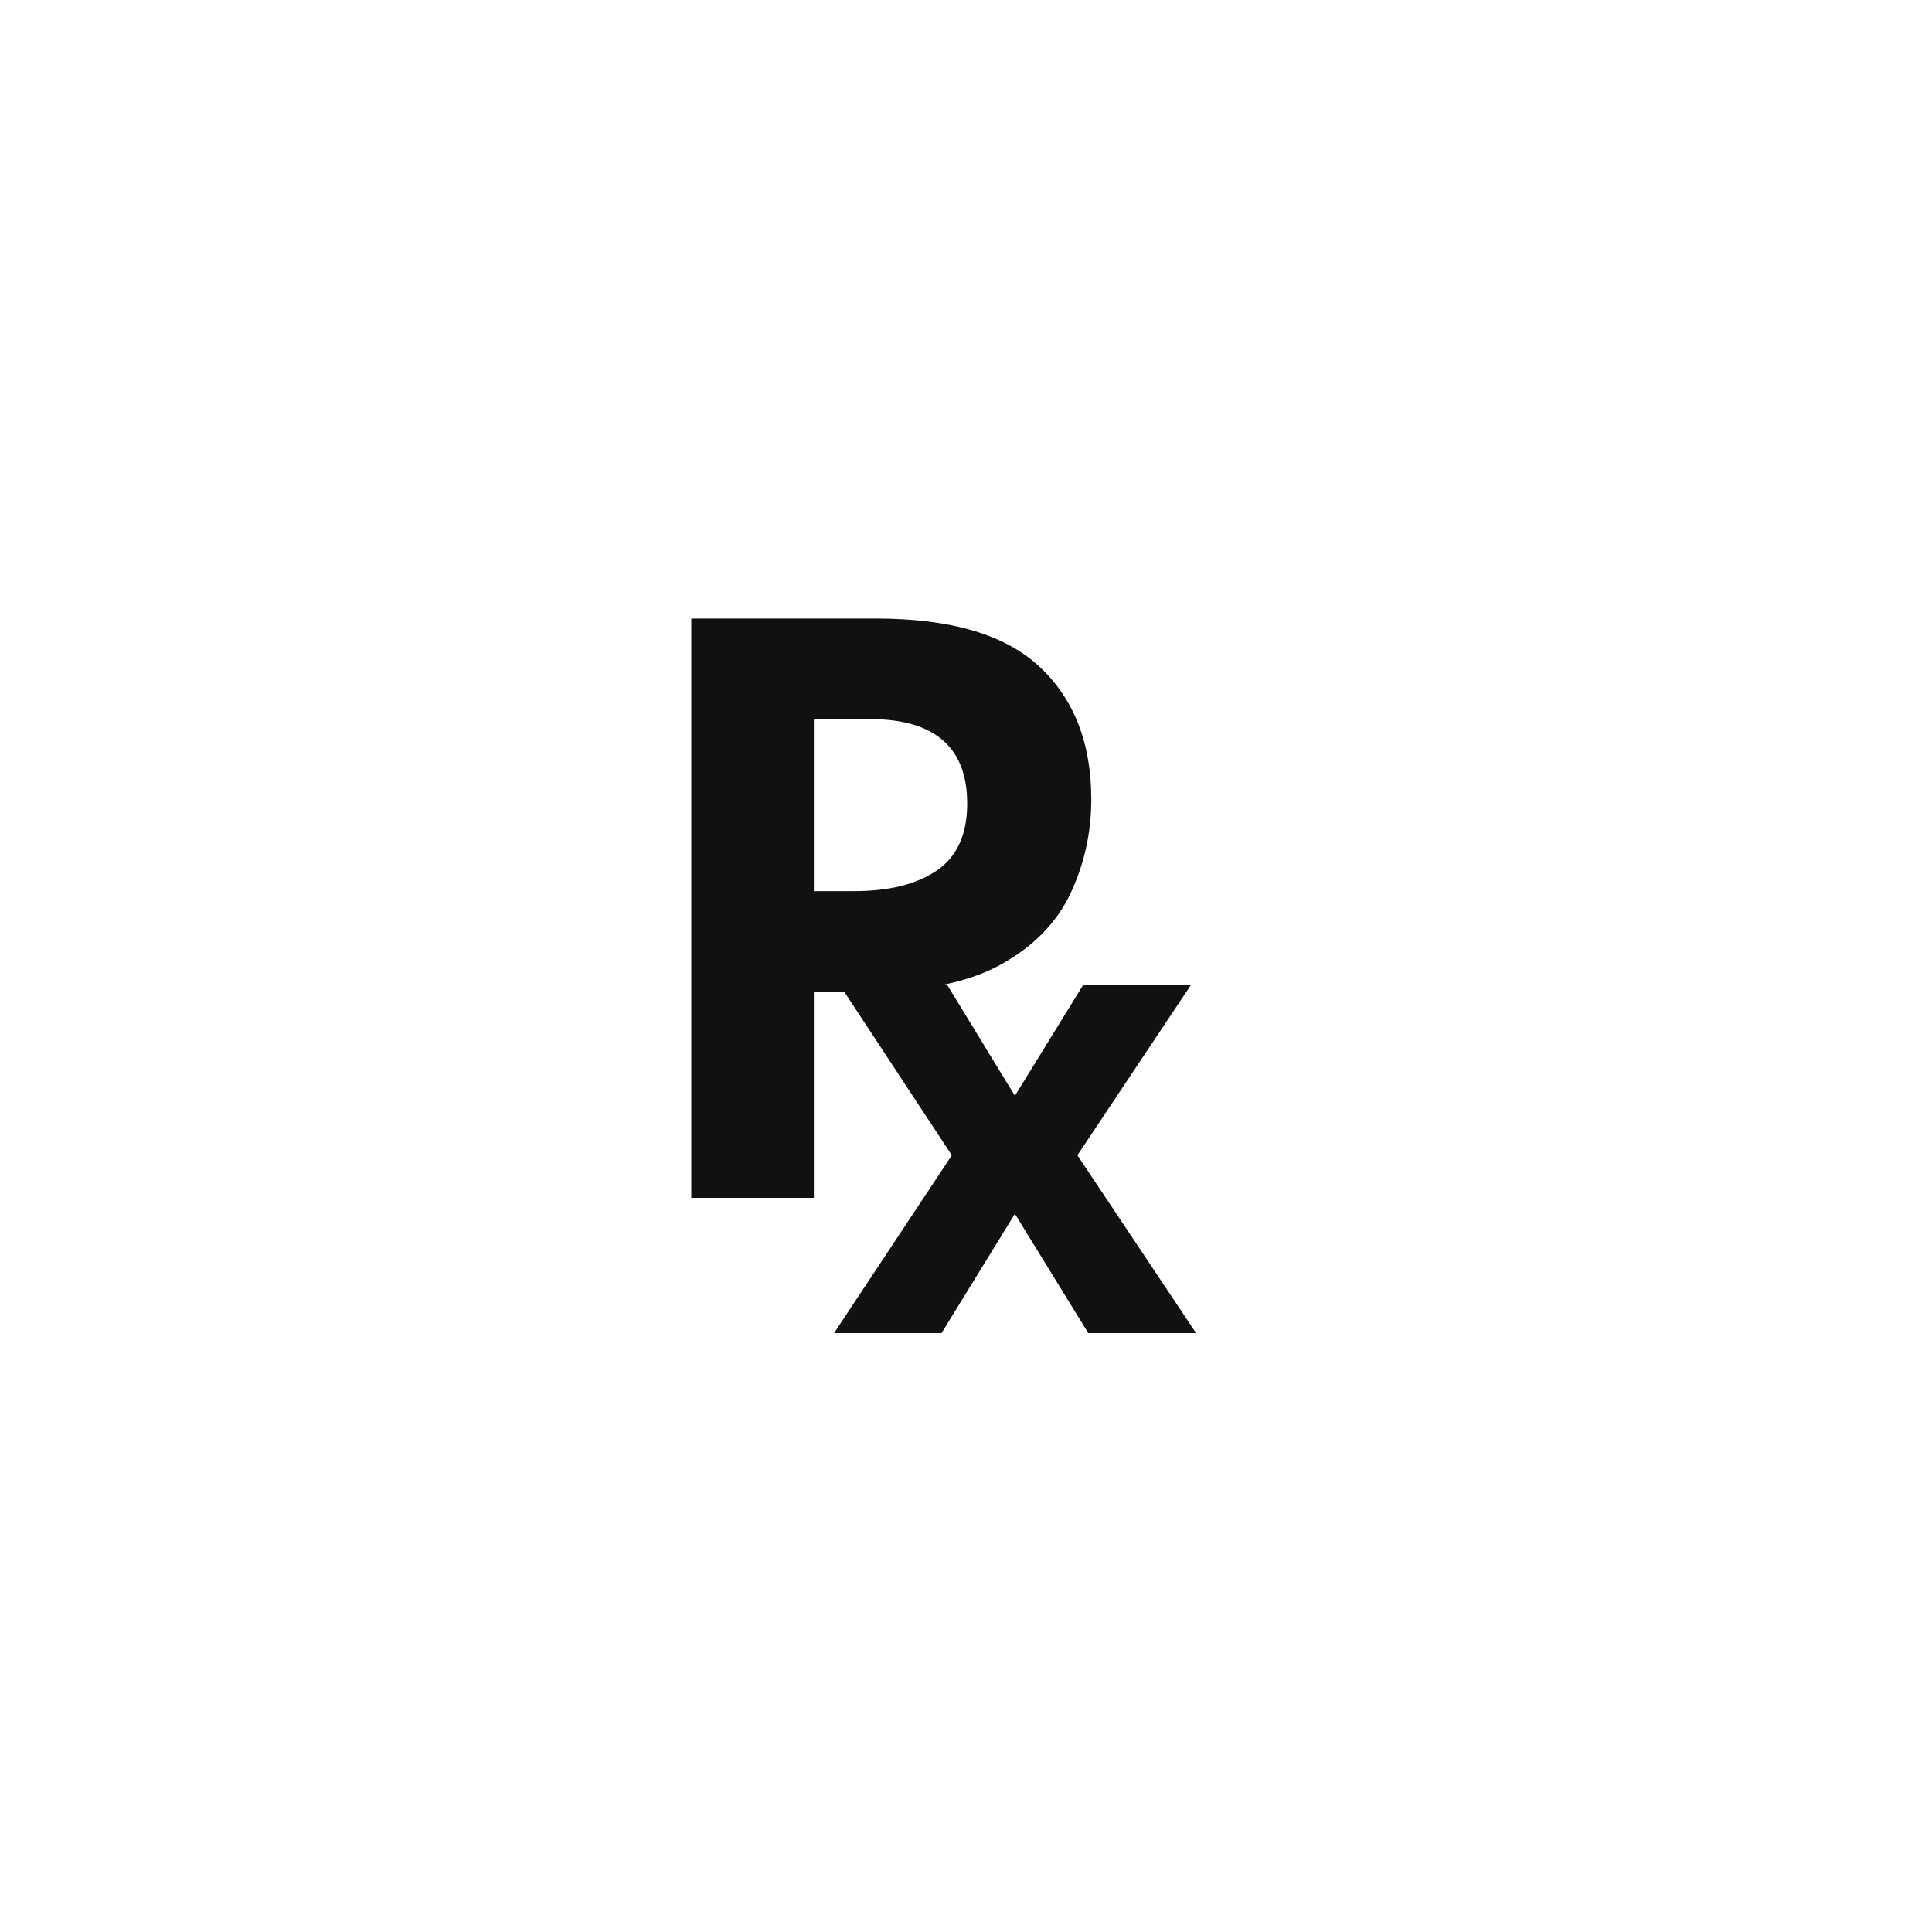
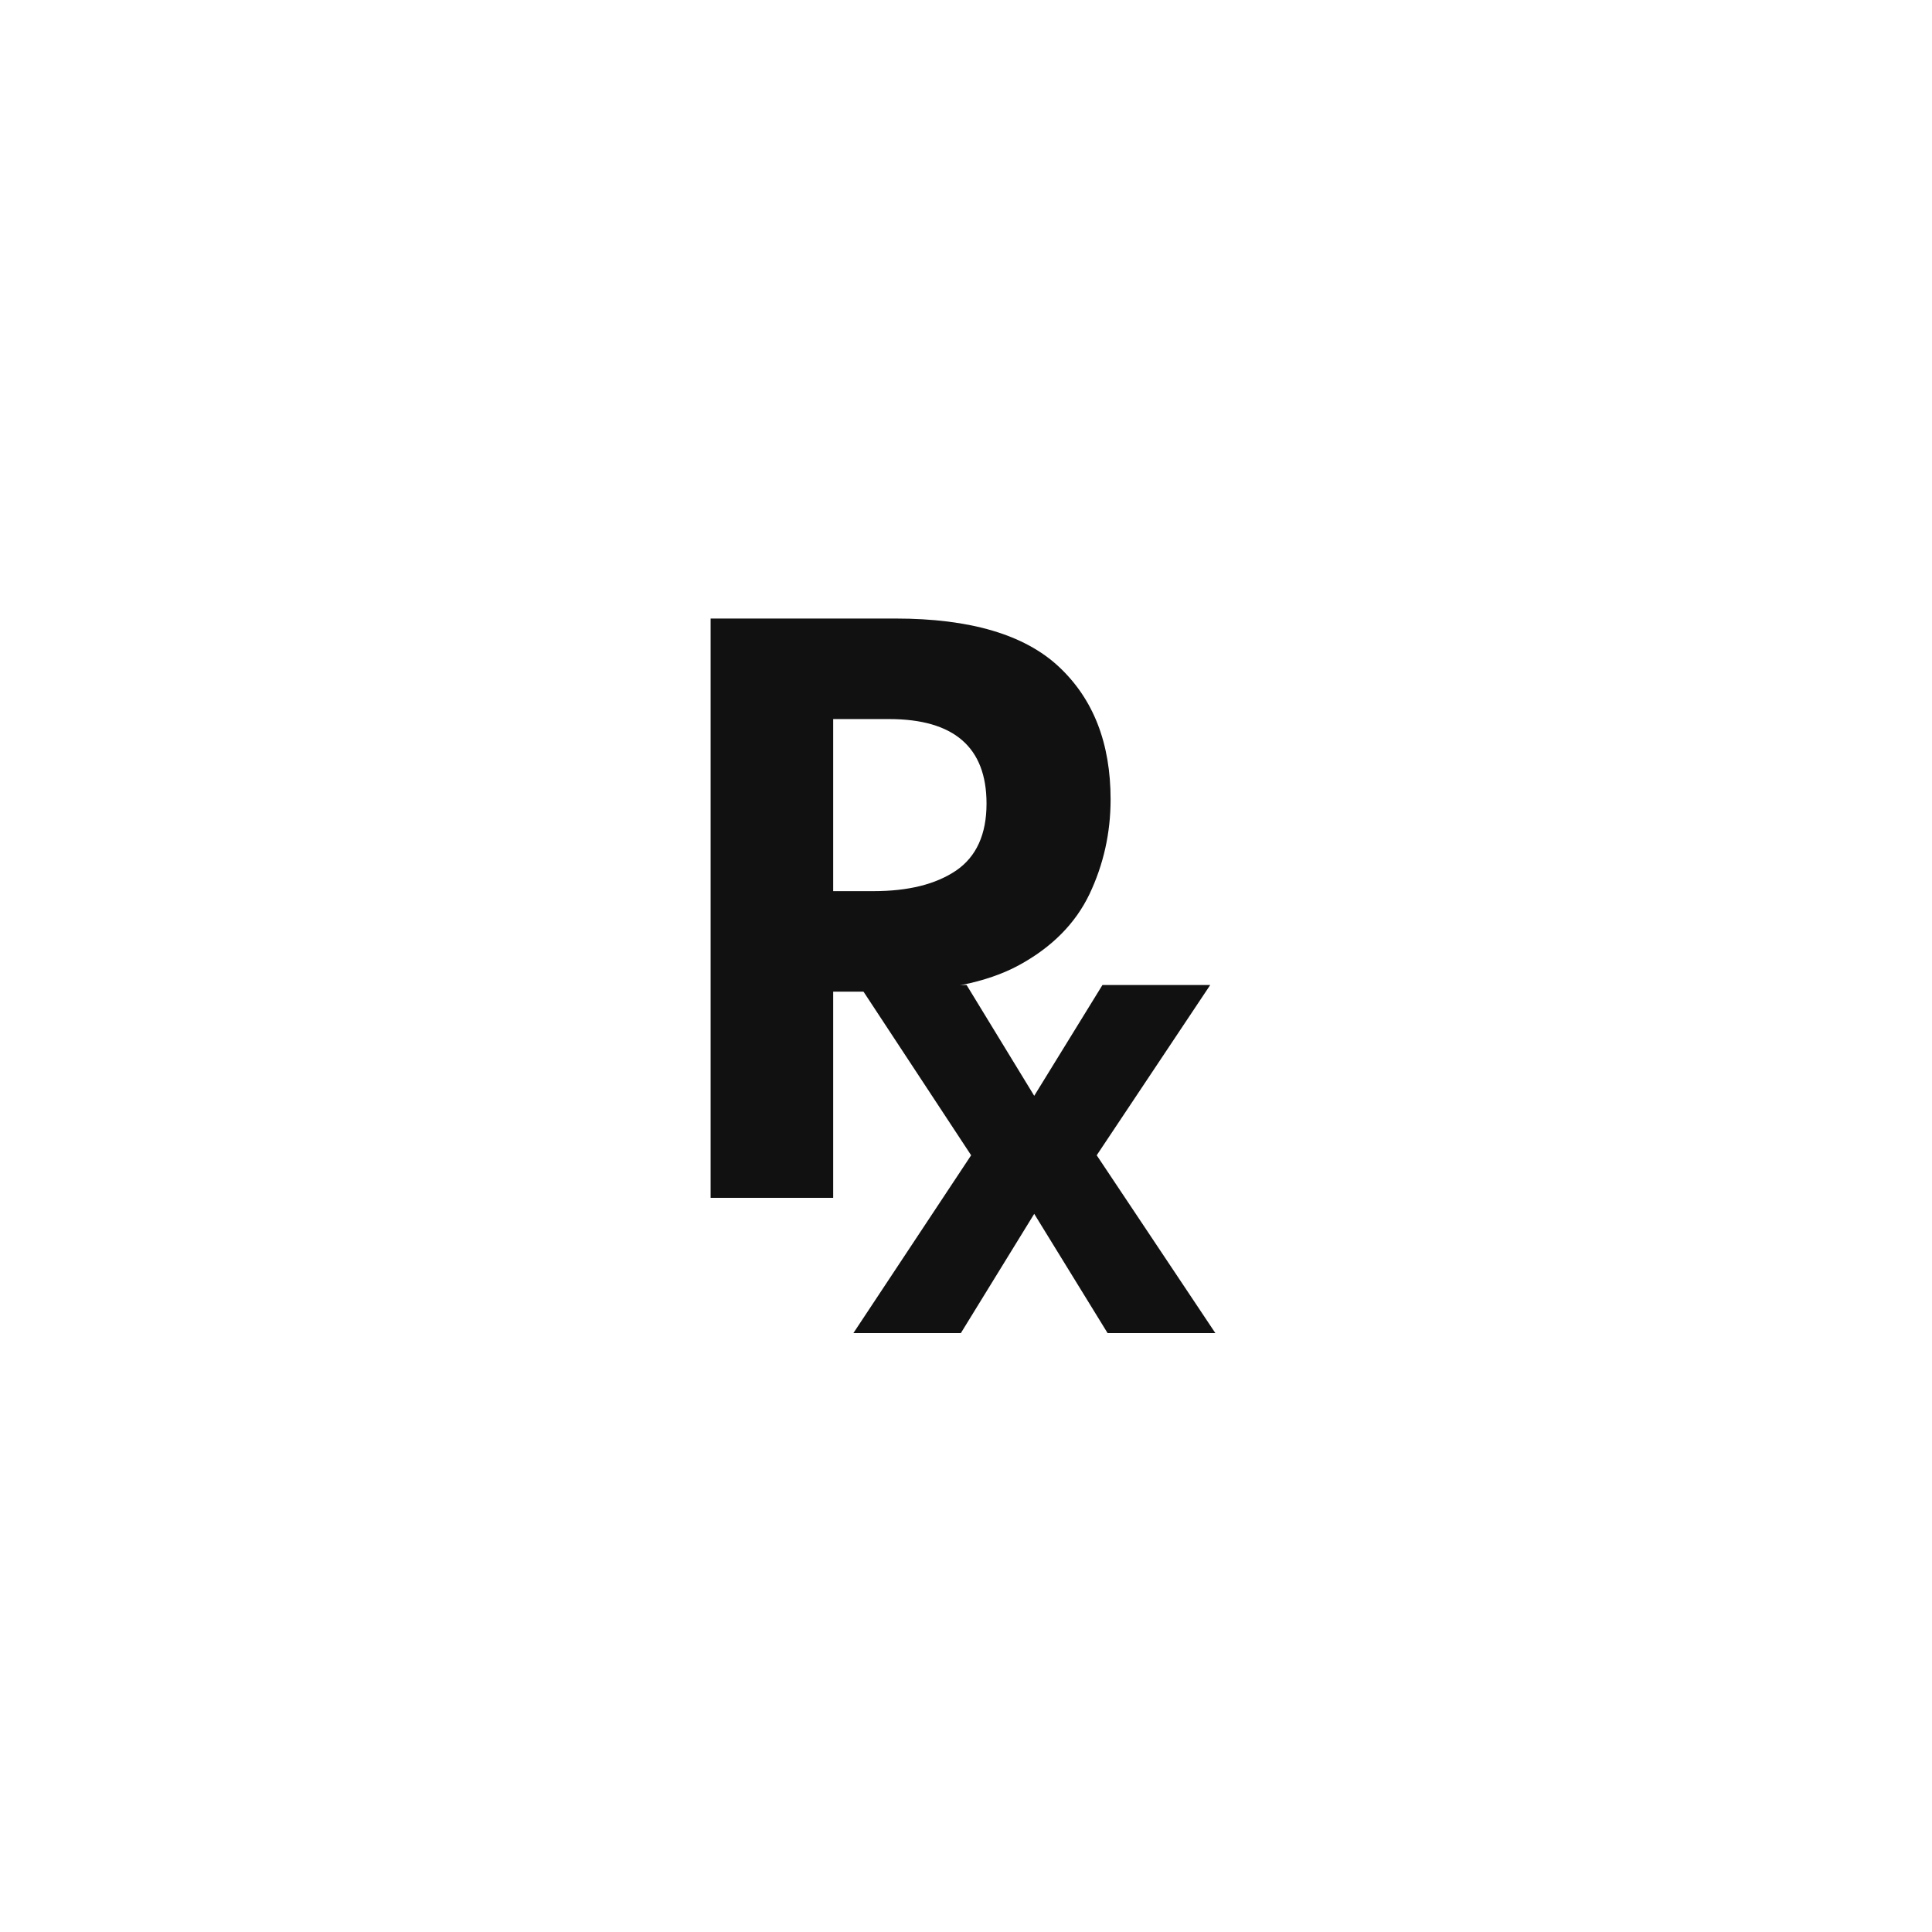
<svg xmlns="http://www.w3.org/2000/svg" viewBox="0 0 100 100" role="img" aria-label="Retrograde">
-   <text x="32" y="62" font-family="system-ui, sans-serif" font-size="42" font-weight="700" fill="#111111">P</text>
-   <text x="43" y="69" font-family="system-ui, sans-serif" font-size="33" font-weight="700" fill="#111111">x</text>
+   <text x="33" y="62" font-family="system-ui, sans-serif" font-size="42" font-weight="700" fill="#111111">P</text>
+   <text x="44" y="69" font-family="system-ui, sans-serif" font-size="33" font-weight="700" fill="#111111">x</text>
</svg>
